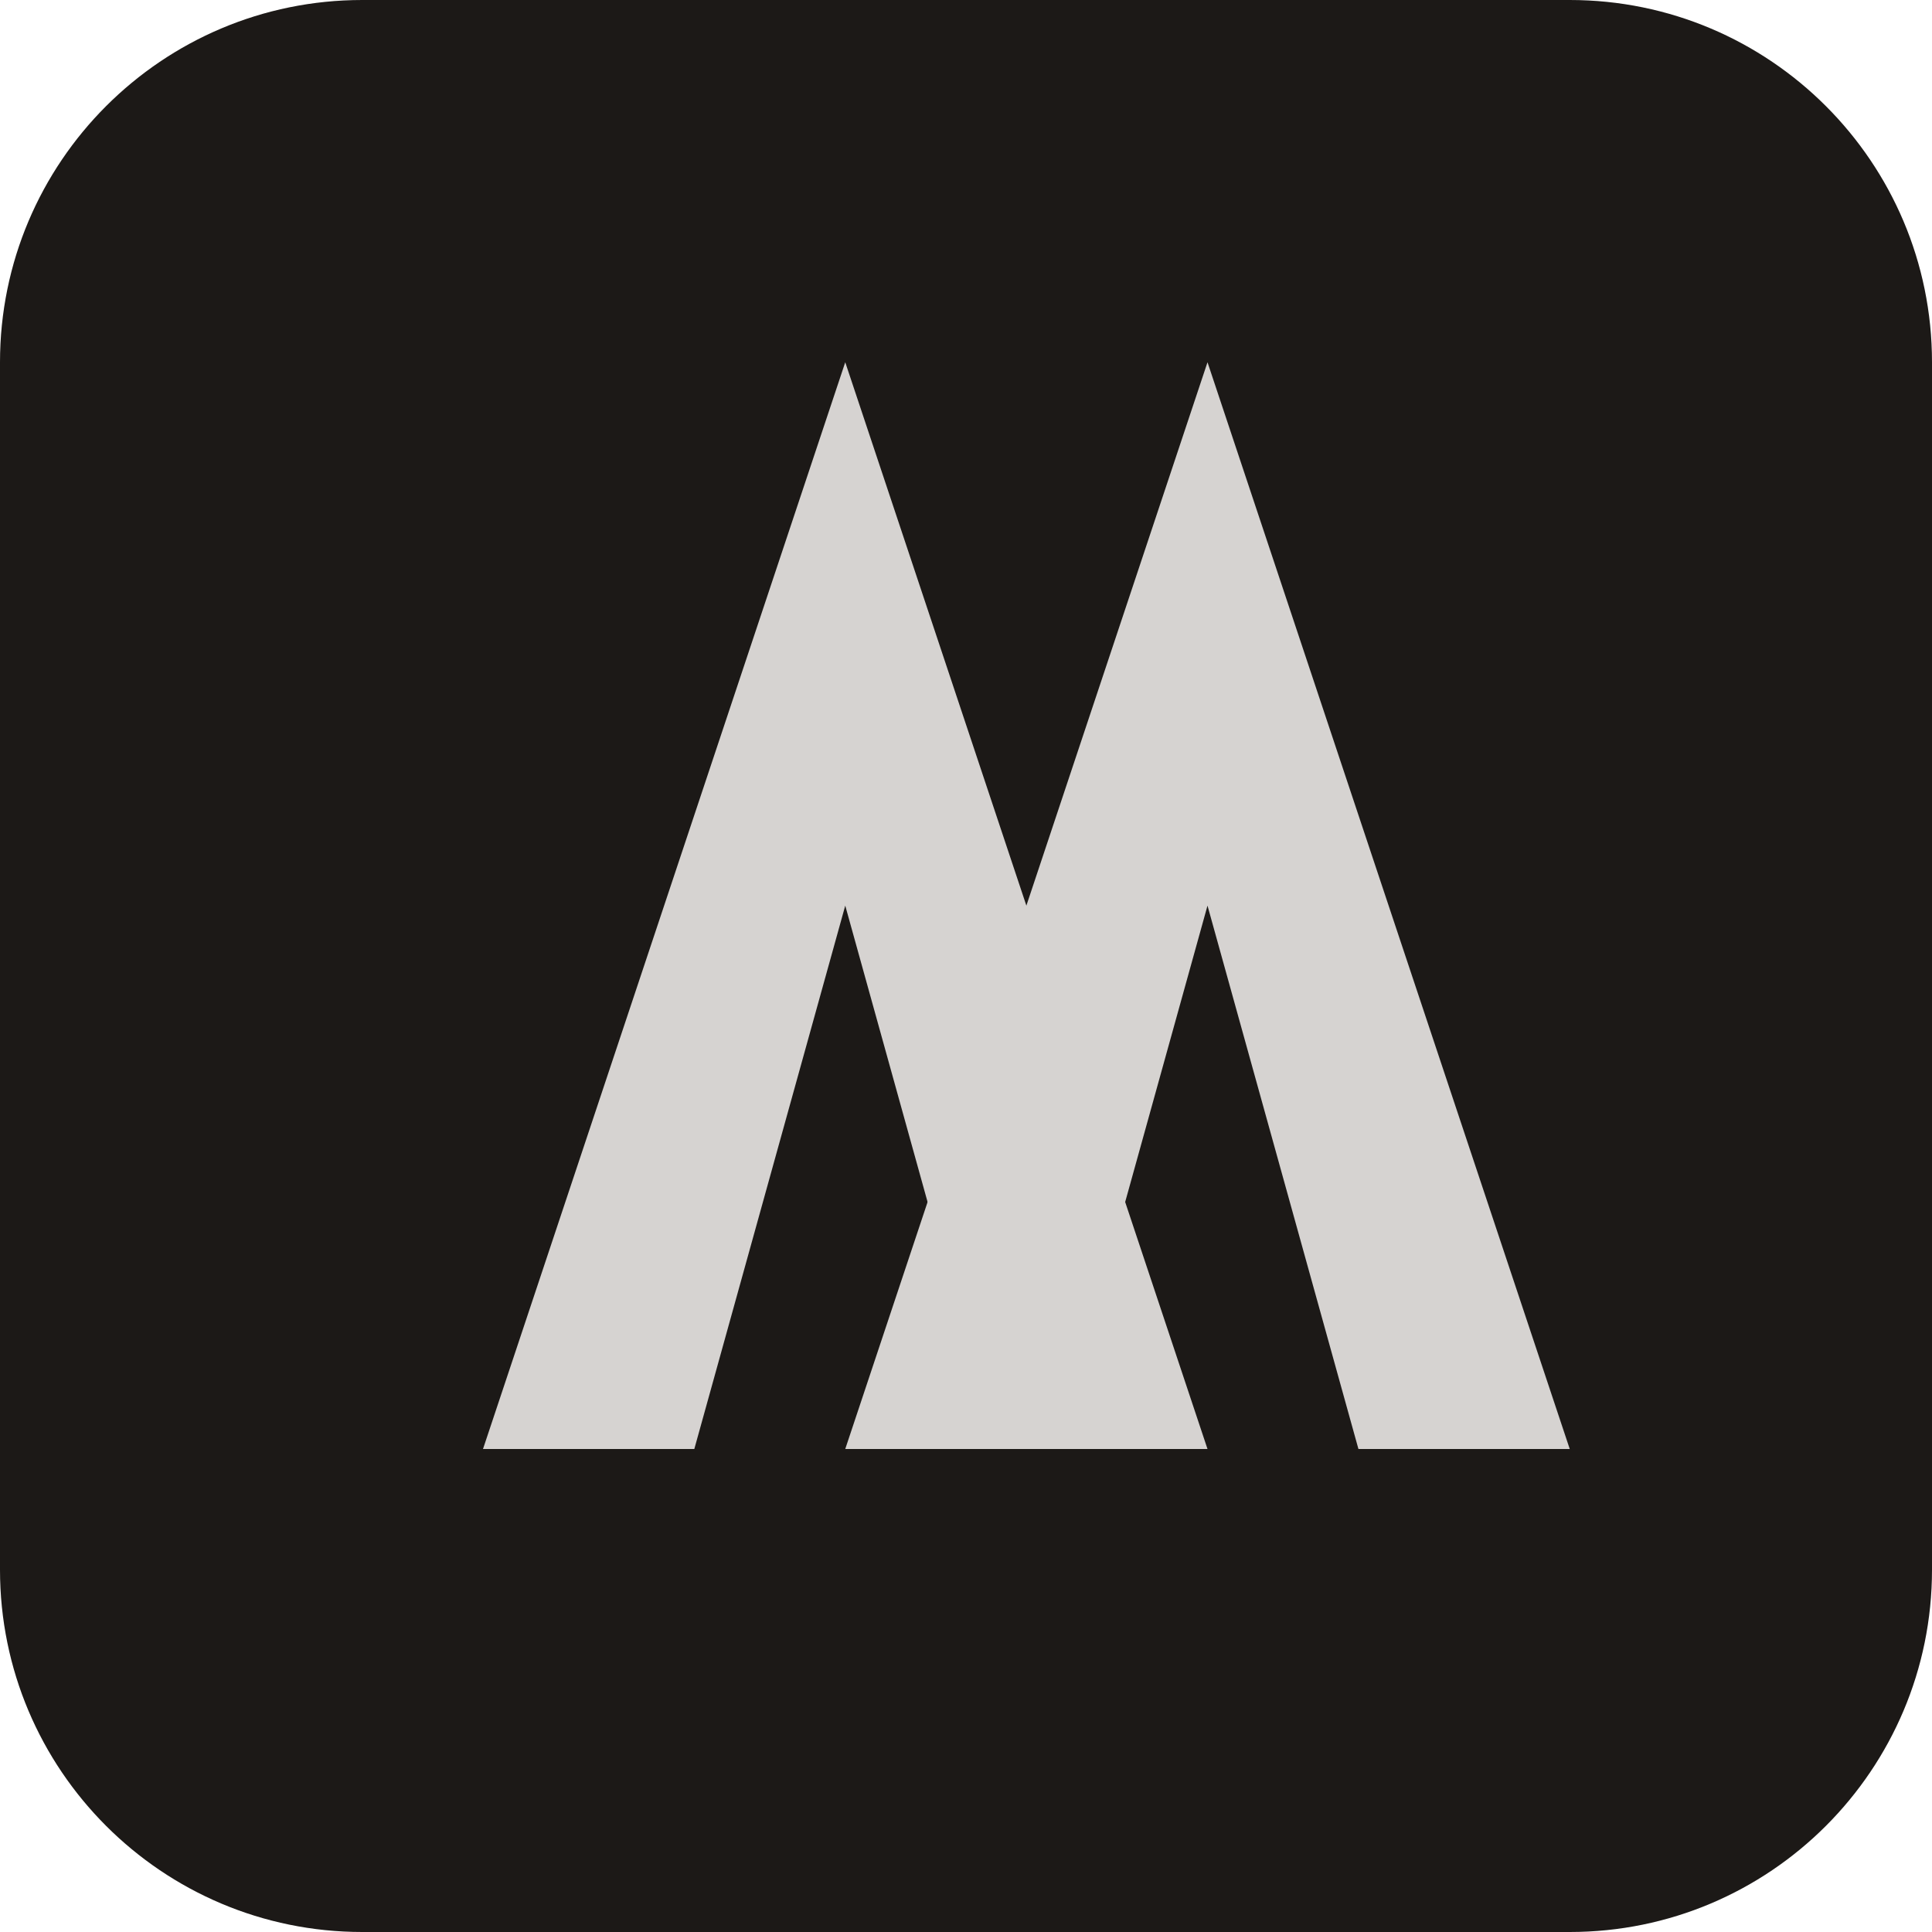
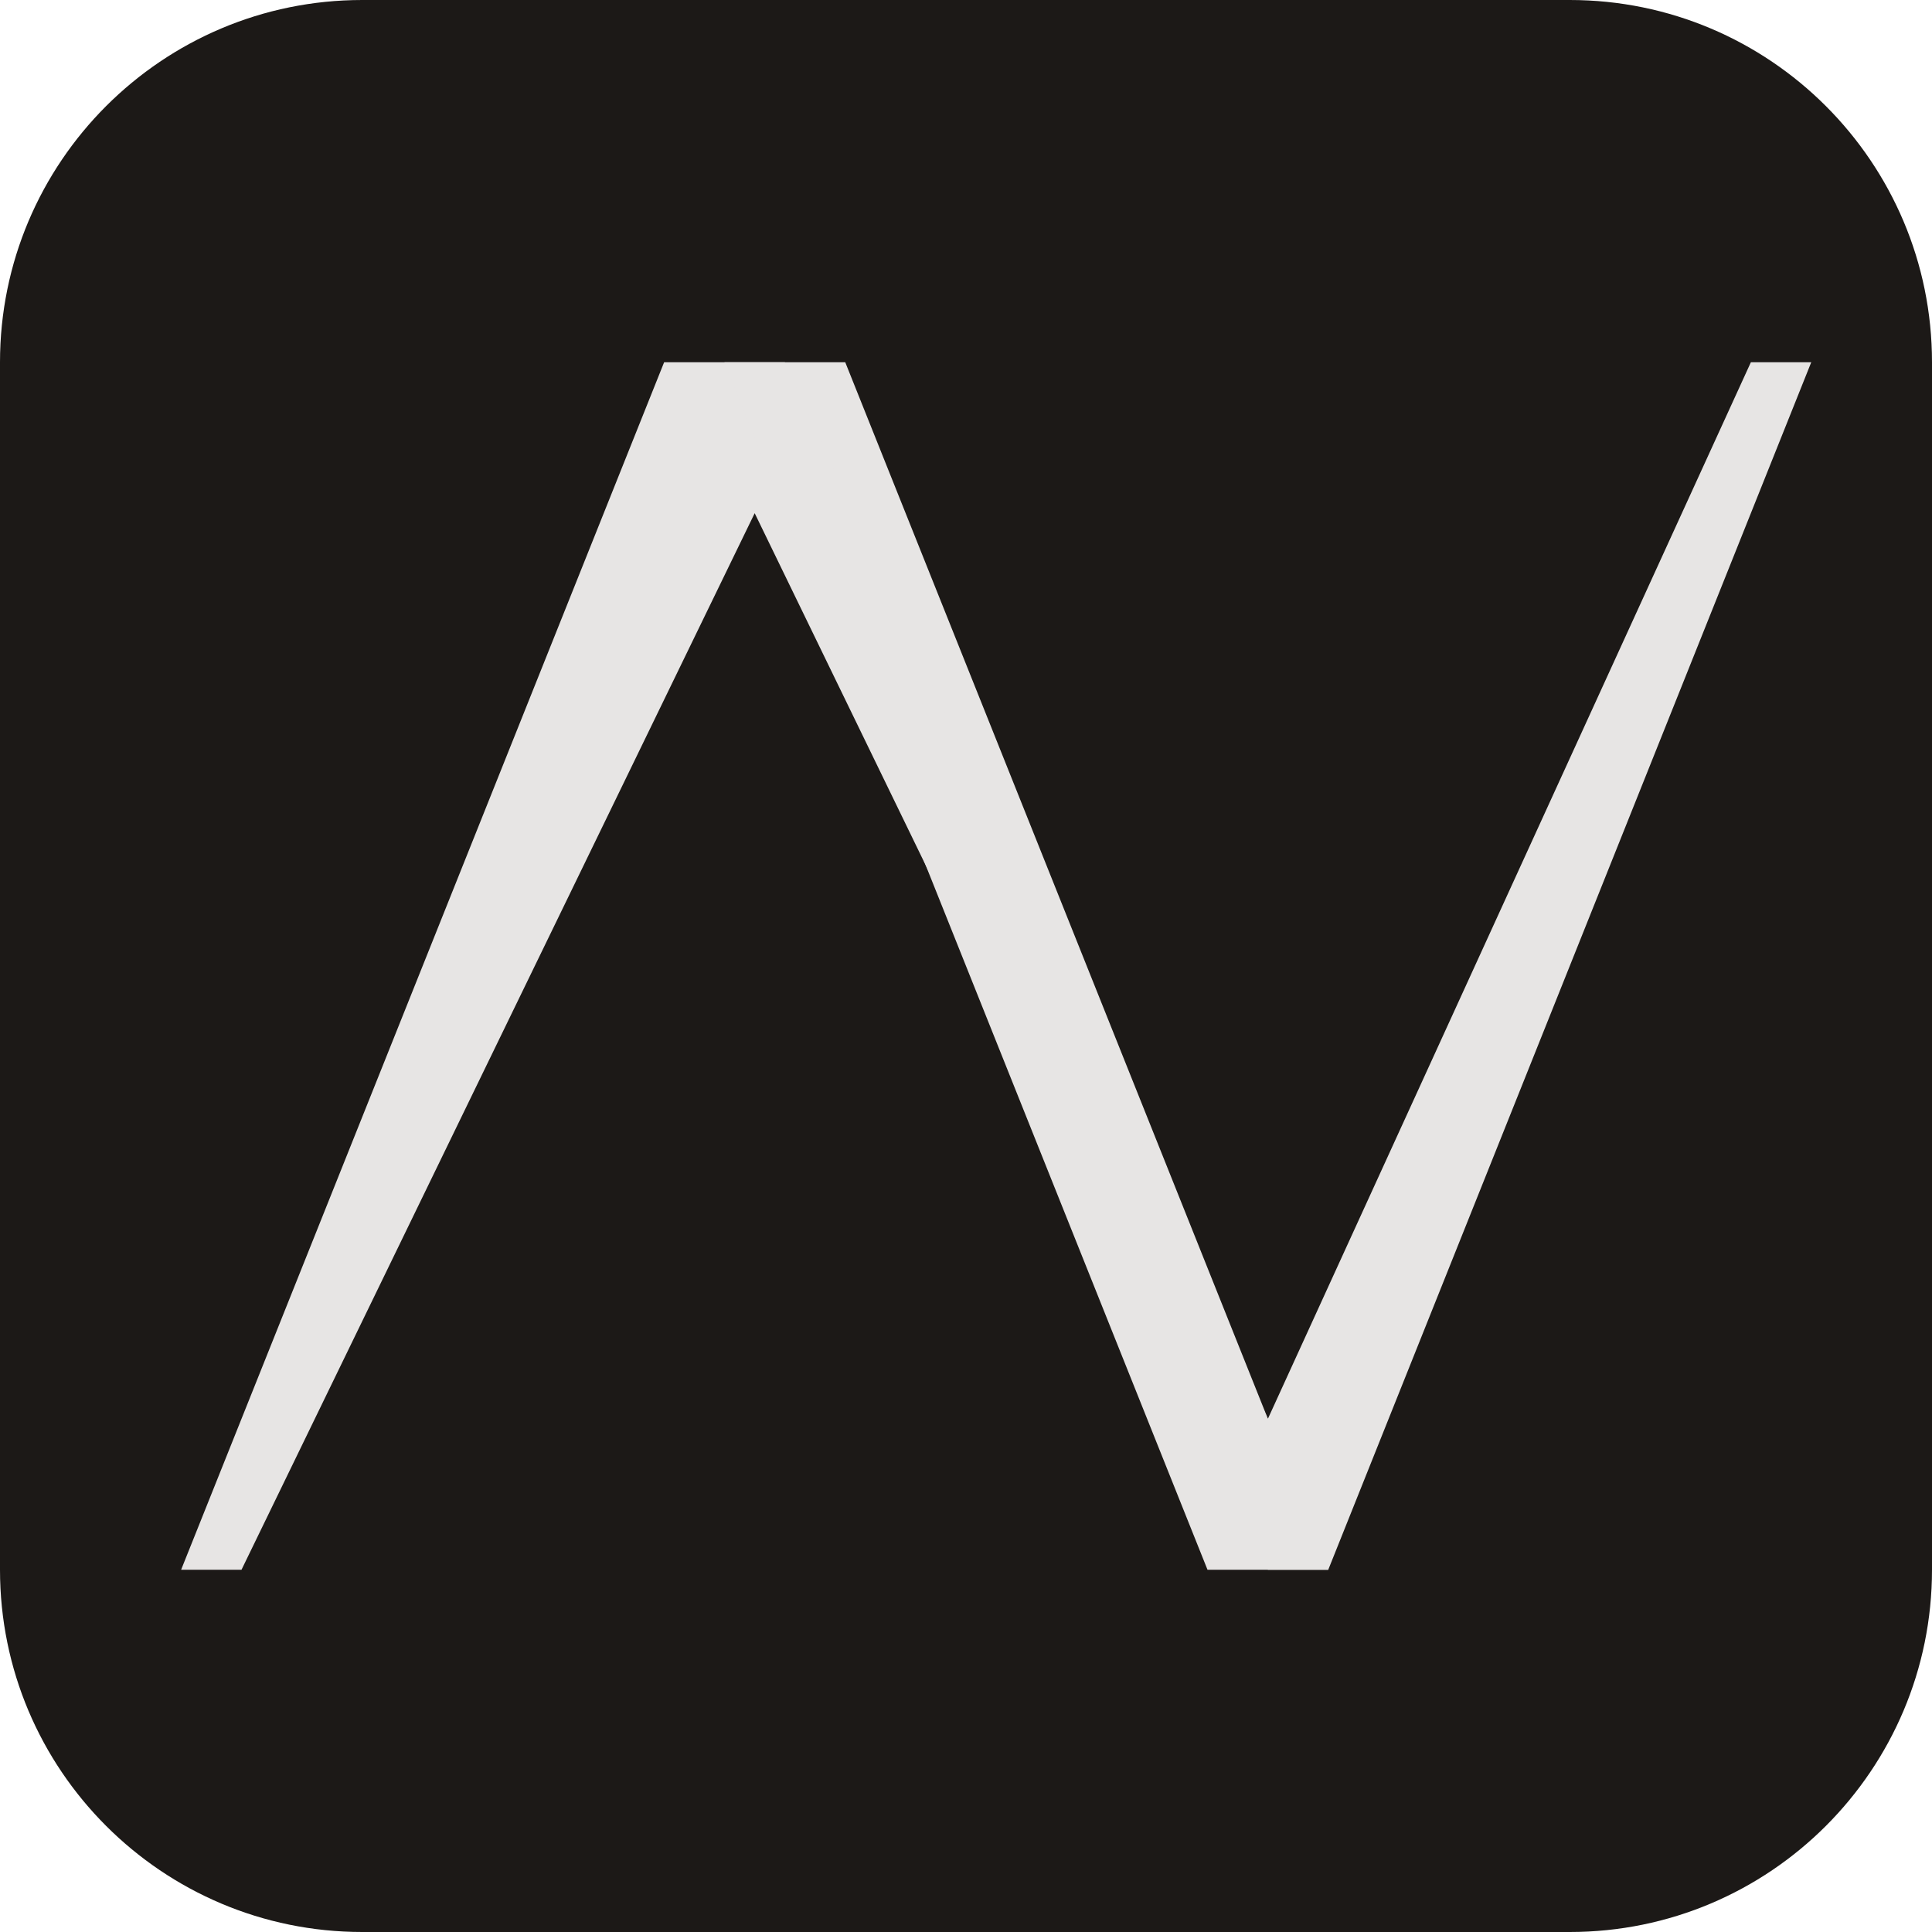
<svg xmlns="http://www.w3.org/2000/svg" viewBox="0 0 32 32">
  <rect width="32" height="32" rx="6" fill="#1c1917" />
-   <g fill="#d6d3d1">
-     <polygon points="8,24 14,6 20,24 16.5,24 14,15 11.5,24" />
-     <polygon points="14,24 20,6 26,24 22.5,24 20,15 17.5,24" />
+   <g fill="#e7e5e4">
+     <polygon points="4,26 3,26 11,6 14,6 22,26 21,26 12.5,8.5" />
+     <polygon points="12,6 13,6 21,23.5 29,6 30,6 22,26 20,26" />
  </g>
</svg>
